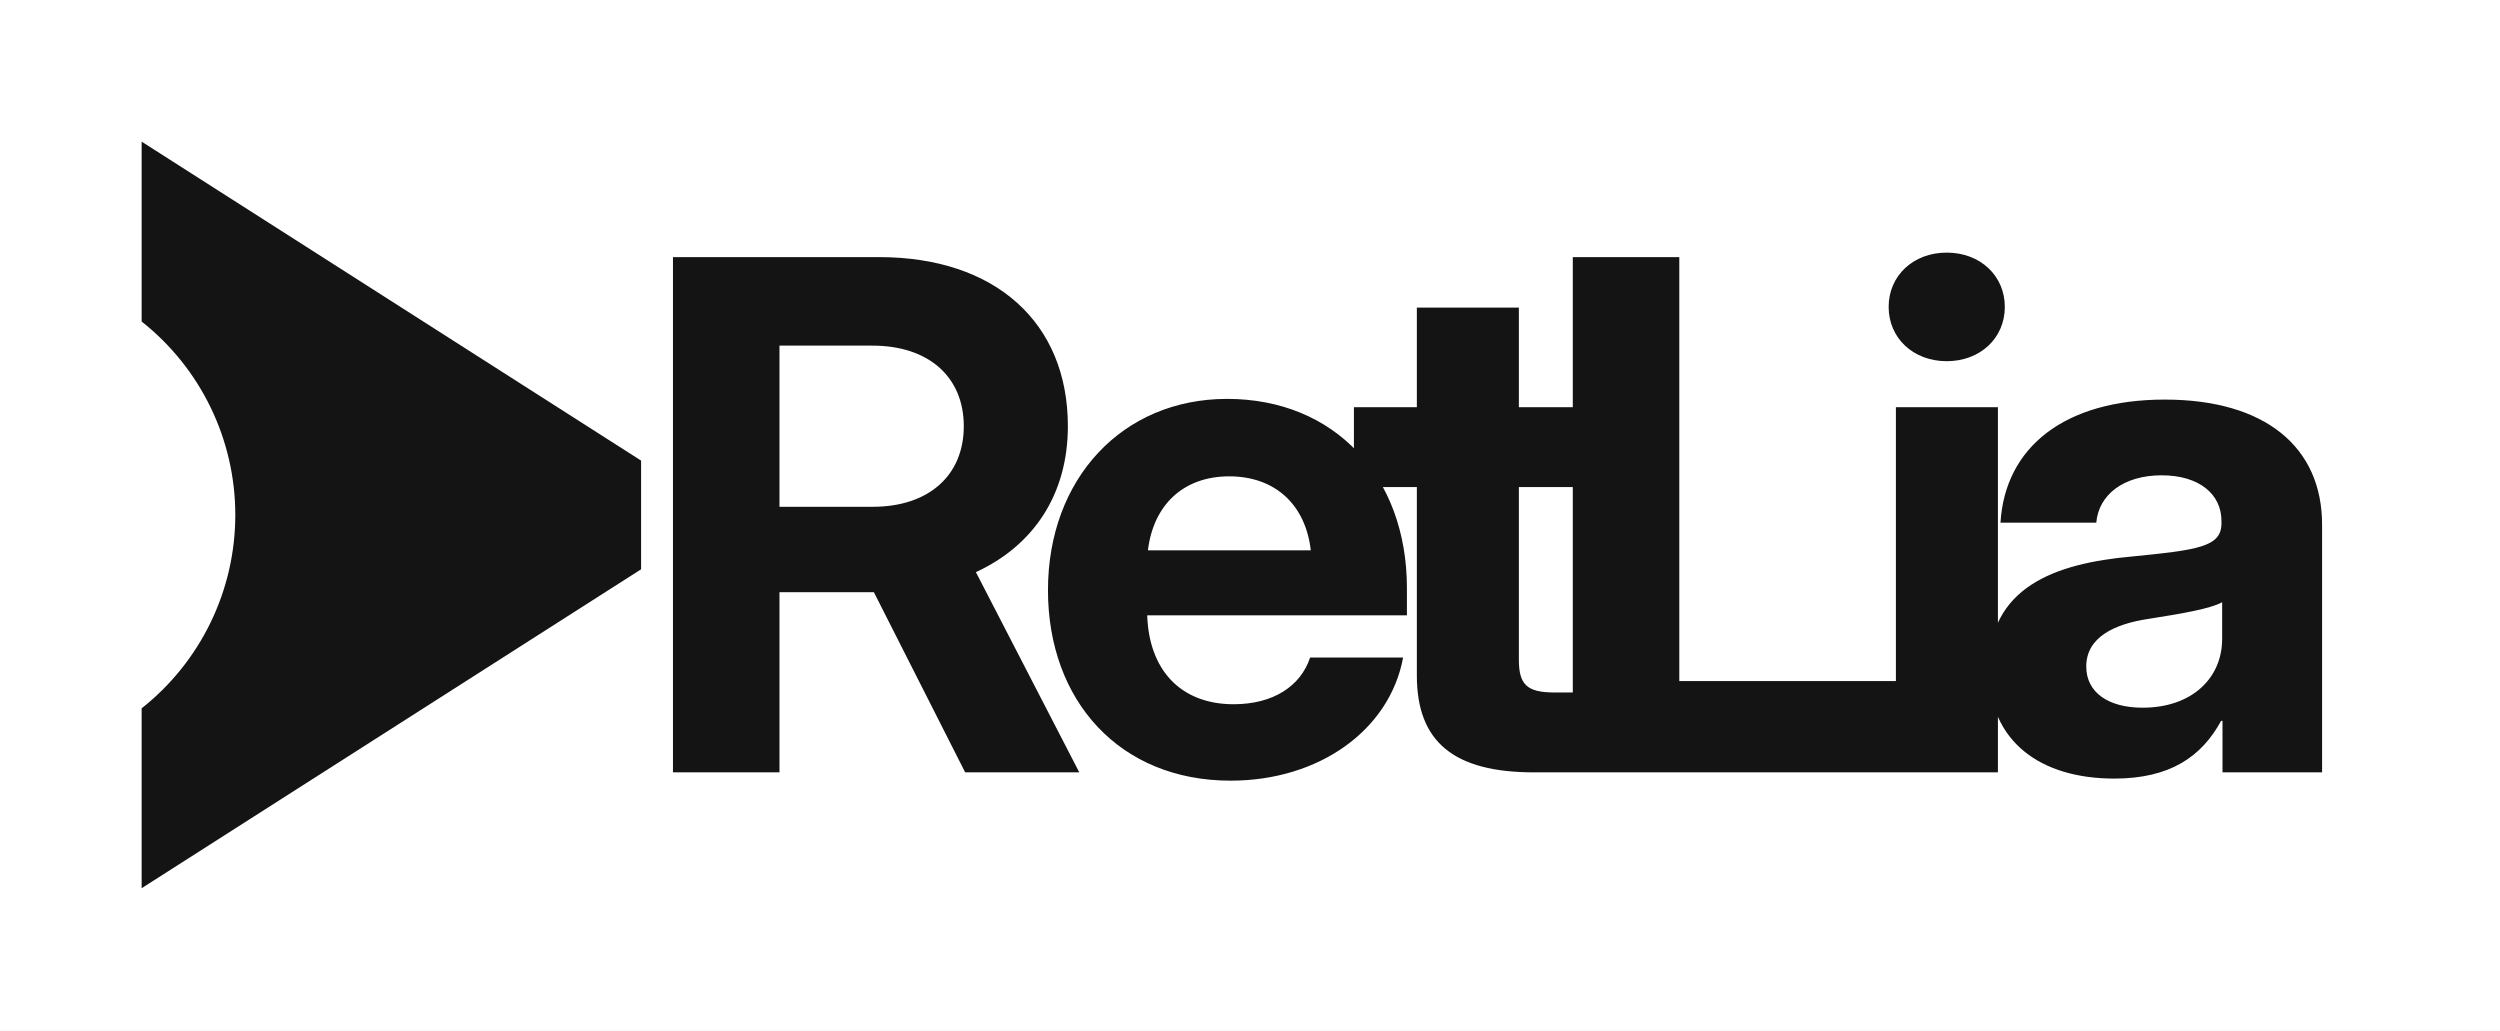
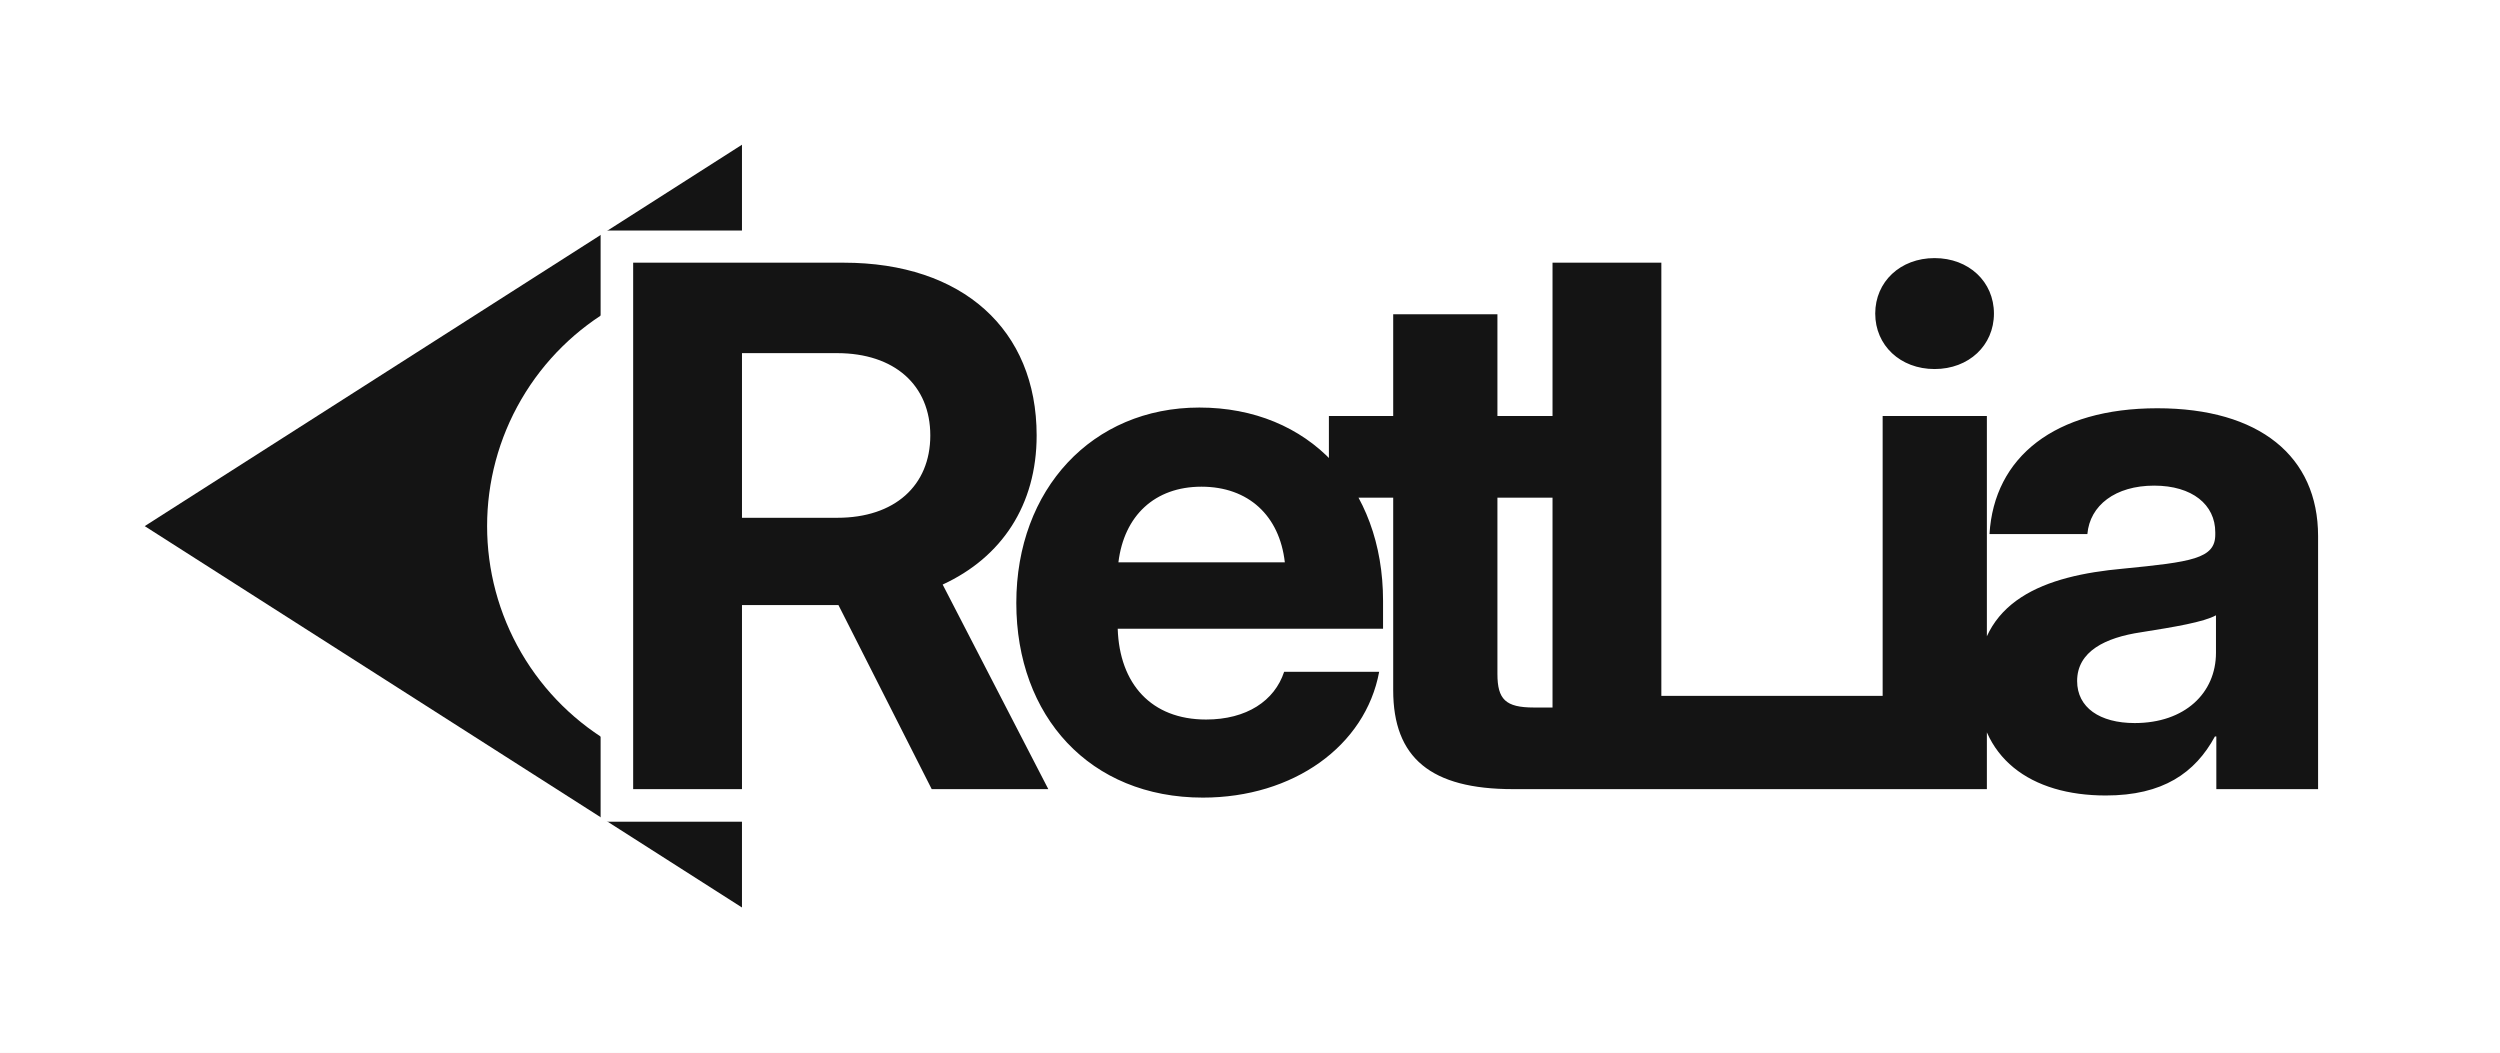
- <svg xmlns="http://www.w3.org/2000/svg" width="706" height="291" viewBox="0 0 706 291">
+ <svg xmlns="http://www.w3.org/2000/svg" width="691" height="291" viewBox="0 0 691 291">
  <rect width="100%" height="100%" fill="#fff" />
-   <path d="M40.00 40.00L205.08 145.42L40.00 250.83L40.00 200.03A69.61 69.61 0 0 0 40.00 90.80Z" fill="#141414" />
-   <path d="M190.045 218.115H220.123V167.236H246.49C246.588 167.236 246.685 167.236 246.783 167.236L272.564 218.115H304.791L275.592 161.572C291.9 154.053 301.568 139.599 301.568 120.361C301.568 91.064 281.06 72.607 248.248 72.607H190.045ZM220.123 143.115V97.607H246.392C262.31 97.607 272.174 106.494 272.174 120.361C272.174 134.228 262.31 143.115 246.49 143.115ZM347.51 220.459C372.51 220.459 392.432 206.201 396.24 185.693H369.971C367.334 193.701 359.619 198.877 348.389 198.877C333.252 198.877 324.463 189.013 323.974 173.779H397.314V166.064C397.314 134.619 376.904 112.646 346.533 112.646C316.943 112.646 295.947 135.205 295.947 166.65C295.947 197.998 316.26 220.459 347.51 220.459ZM324.17 155.42C325.732 142.529 334.228 134.521 347.119 134.521C360.107 134.521 368.701 142.529 370.166 155.42ZM450.021 114.99H428.928V86.865H400.119V114.99H382.346V137.549H400.119V190.771C400.119 209.521 410.568 218.115 433.224 218.115H450.021V195.556H438.986C431.174 195.556 428.928 193.31 428.928 186.279V137.549H450.021ZM444.158 218.115H540.349V192.334H474.236V72.607H444.158ZM535.403 218.115H564.211V114.99H535.403ZM549.758 102.002C559.231 102.002 566.164 95.459 566.164 86.67C566.164 77.881 559.231 71.338 549.758 71.338C540.285 71.338 533.352 77.881 533.352 86.67C533.352 95.459 540.285 102.002 549.758 102.002ZM597.067 219.873C612.887 219.873 621.774 213.623 627.242 203.564H627.633V218.115H655.758V148.193C655.758 126.123 639.547 112.842 611.324 112.842C583.004 112.842 566.207 126.318 564.938 147.607H591.989C592.672 139.697 599.703 134.228 610.446 134.228C620.992 134.228 627.34 139.502 627.34 147.119V147.803C627.34 154.443 620.699 155.322 601.852 157.178C580.367 159.131 561.617 165.771 561.617 189.013C561.617 209.619 576.461 219.873 597.067 219.873ZM605.074 199.853C595.407 199.853 589.157 195.556 589.157 188.232C589.157 180.029 596.969 176.22 606.832 174.756C616.11 173.291 624.215 171.924 627.535 170.068V180.42C627.535 191.553 618.942 199.853 605.074 199.853Z" fill="#141414" stroke="#fff" stroke-width="18.0" stroke-linejoin="round" paint-order="stroke" />
+   <path d="M205.08 40.00L40.00 145.42L205.08 250.83L205.08 215.02A69.61 69.61 0 1 1 205.08 75.81Z" fill="#141414" />
+   <rect x="166.01" y="63.72" width="48.08" height="163.40" fill="#fff" />
+   <path d="M175.006 218.115H205.084V167.236H231.451C231.549 167.236 231.646 167.236 231.744 167.236L257.525 218.115H289.752L260.553 161.572C276.861 154.053 286.529 139.599 286.529 120.361C286.529 91.064 266.021 72.607 233.209 72.607H175.006ZM205.084 143.115V97.607H231.353C247.271 97.607 257.135 106.494 257.135 120.361C257.135 134.228 247.271 143.115 231.451 143.115ZM332.471 220.459C357.471 220.459 377.392 206.201 381.201 185.693H354.932C352.295 193.701 344.58 198.877 333.349 198.877C318.213 198.877 309.424 189.013 308.935 173.779H382.275V166.064C382.275 134.619 361.865 112.646 331.494 112.646C301.904 112.646 280.908 135.205 280.908 166.65C280.908 197.998 301.221 220.459 332.471 220.459ZM309.131 155.42C310.693 142.529 319.189 134.521 332.08 134.521C345.068 134.521 353.662 142.529 355.127 155.42ZM434.982 114.99H413.889V86.865H385.08V114.99H367.307V137.549H385.08V190.771C385.08 209.521 395.529 218.115 418.185 218.115H434.982V195.556H423.947C416.135 195.556 413.889 193.31 413.889 186.279V137.549H434.982ZM429.119 218.115H525.31V192.334H459.197V72.607H429.119ZM520.364 218.115H549.172V114.99H520.364ZM534.719 102.002C544.192 102.002 551.125 95.459 551.125 86.67C551.125 77.881 544.192 71.338 534.719 71.338C525.246 71.338 518.313 77.881 518.313 86.67C518.313 95.459 525.246 102.002 534.719 102.002ZM582.028 219.873C597.848 219.873 606.735 213.623 612.203 203.564H612.594V218.115H640.719V148.193C640.719 126.123 624.508 112.842 596.285 112.842C567.965 112.842 551.168 126.318 549.899 147.607H576.949C577.633 139.697 584.664 134.228 595.407 134.228C605.953 134.228 612.301 139.502 612.301 147.119V147.803C612.301 154.443 605.66 155.322 586.813 157.178C565.328 159.131 546.578 165.771 546.578 189.013C546.578 209.619 561.422 219.873 582.028 219.873ZM590.035 199.853C580.367 199.853 574.117 195.556 574.117 188.232C574.117 180.029 581.93 176.22 591.793 174.756C601.071 173.291 609.176 171.924 612.496 170.068V180.42C612.496 191.553 603.903 199.853 590.035 199.853Z" fill="#141414" />
</svg>
